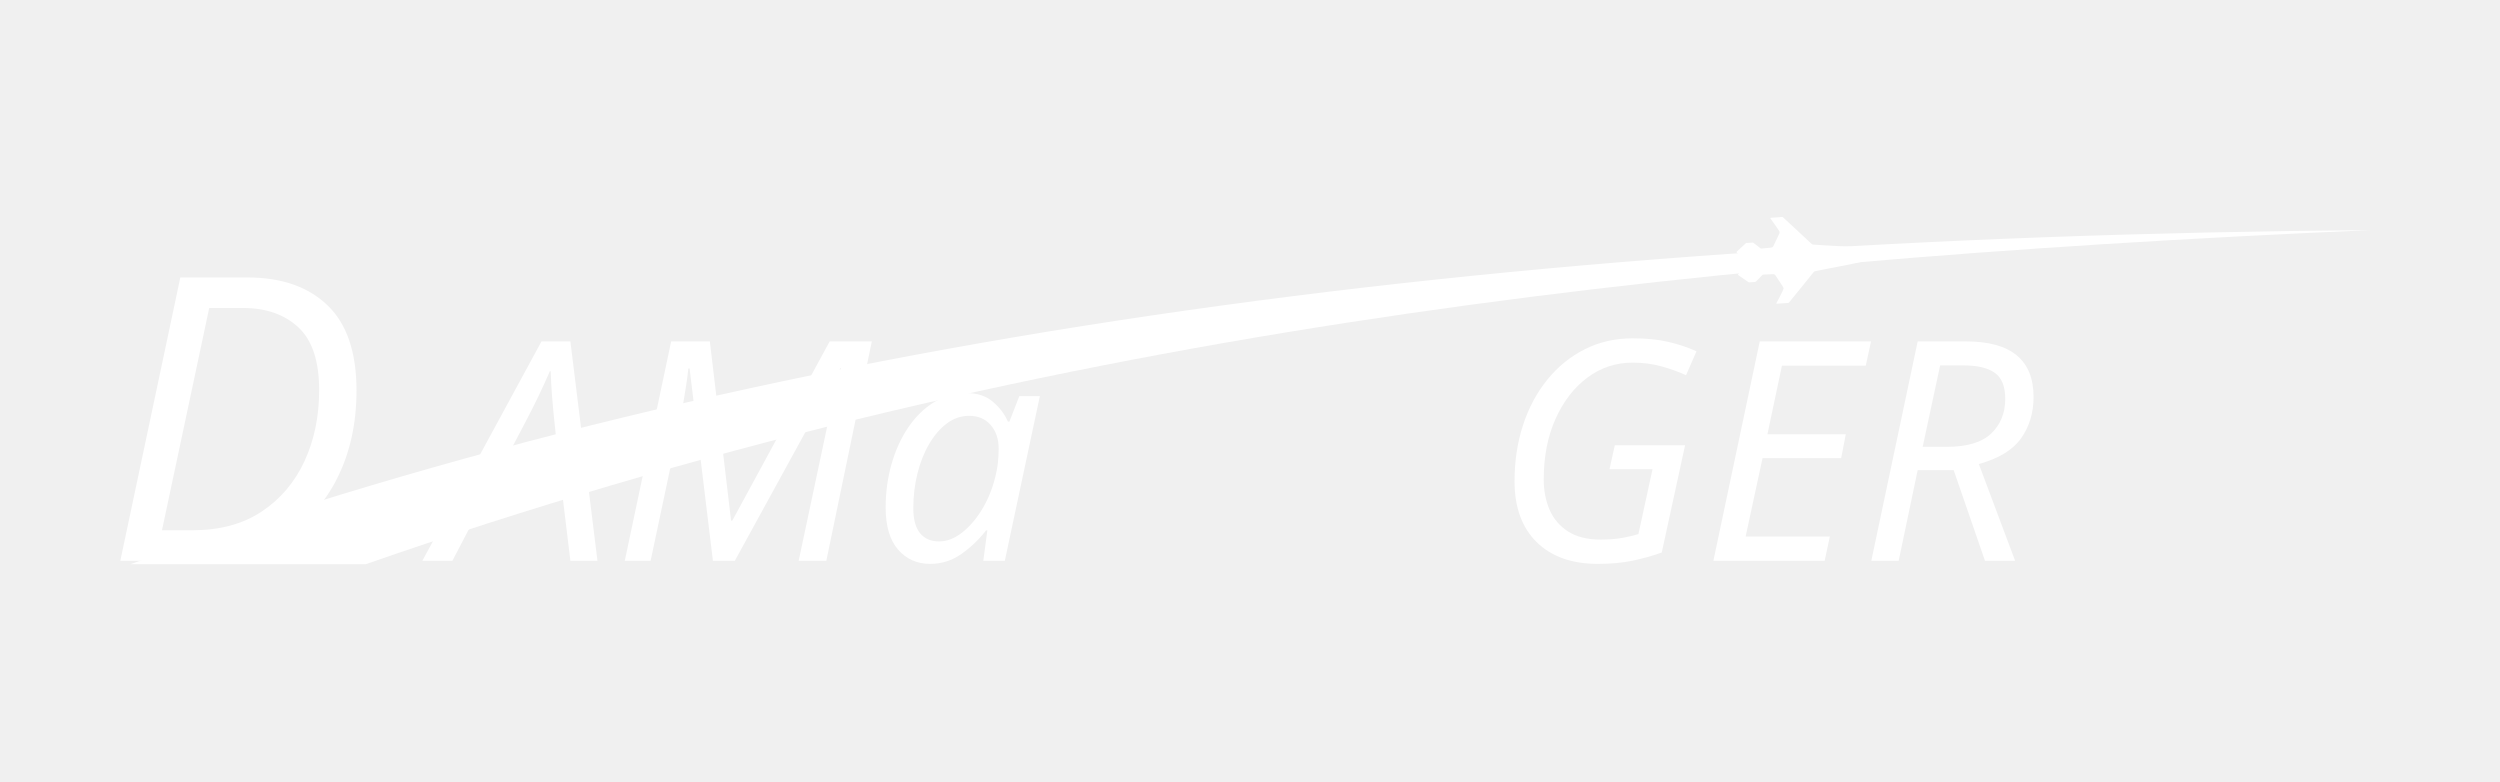
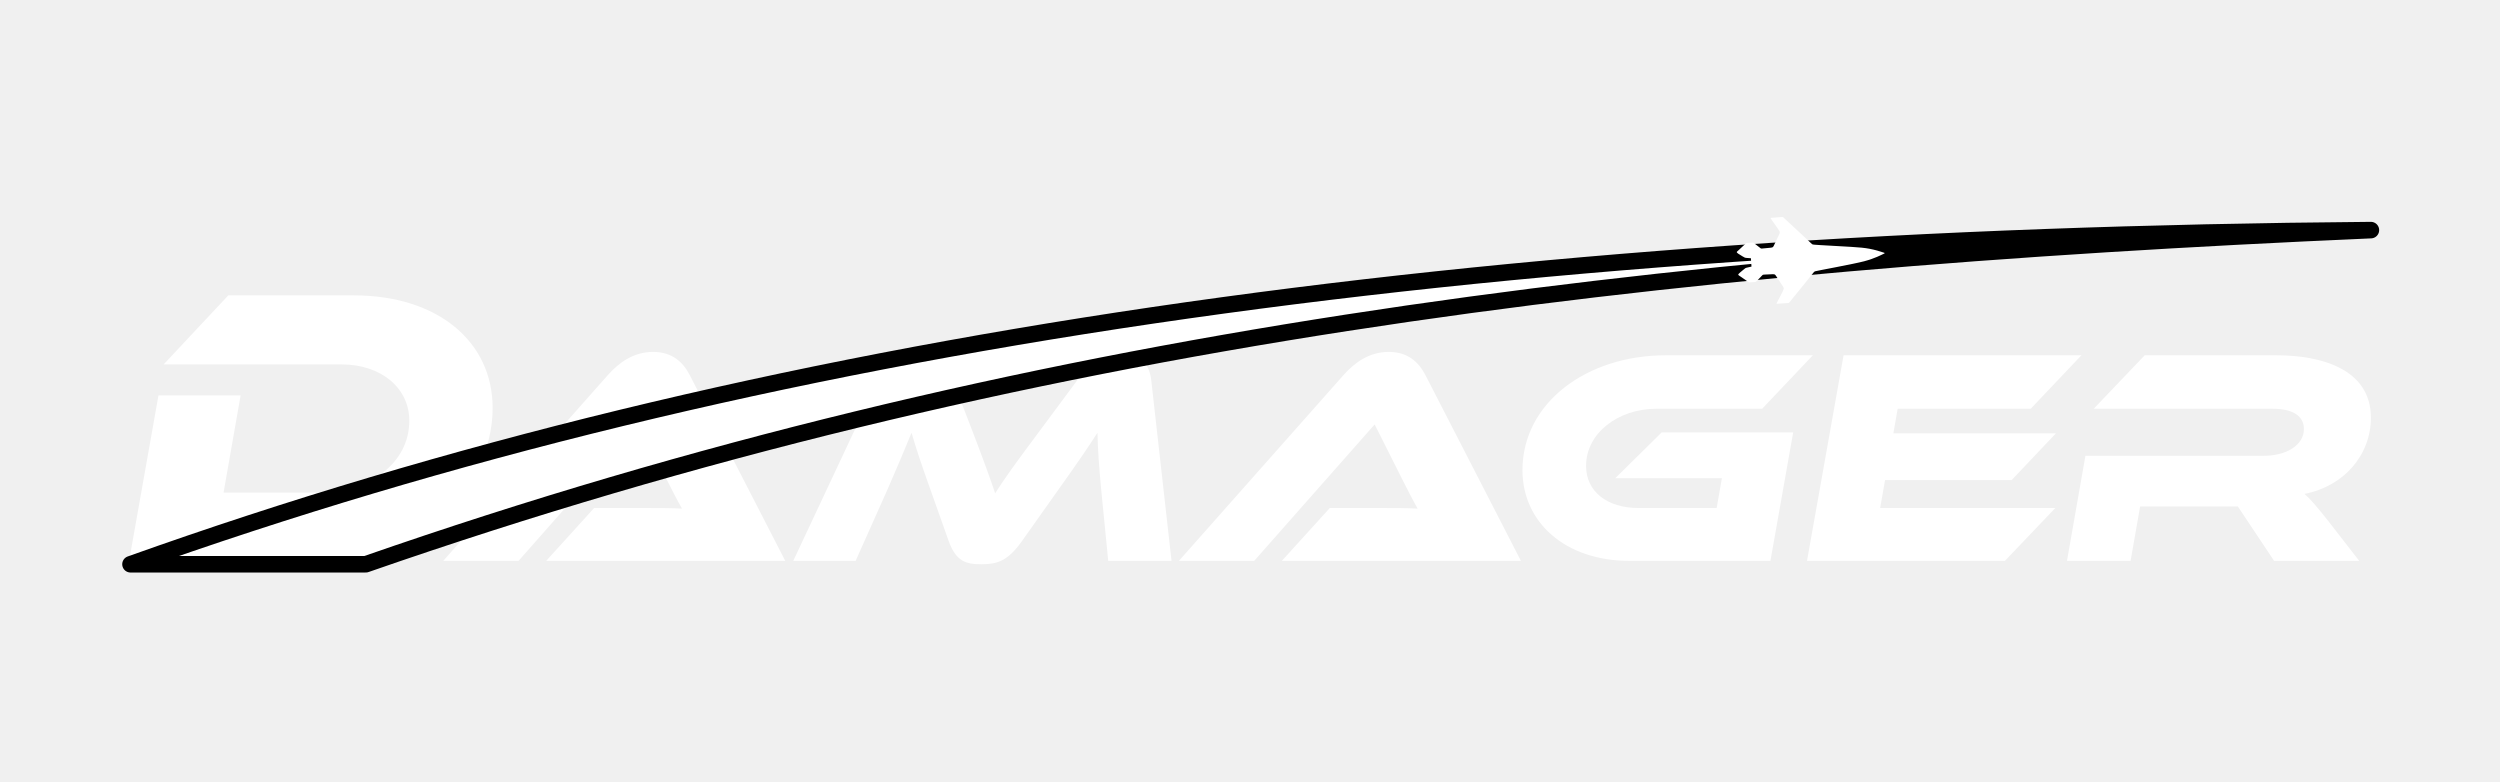
- <svg xmlns="http://www.w3.org/2000/svg" viewBox="0 0 1890 591" version="1.1" xml:space="preserve" style="fill-rule:evenodd;clip-rule:evenodd;stroke-linecap:round;stroke-linejoin:round;stroke-miterlimit:1.5;" aria-label="DAMAGER" role="img">
-   <g id="DAMAGER" transform="matrix(4.645696,0,0,4.645696,-5342.409,-4012.326)">
-     <text x="1166.908px" y="954.925px" style="font-family:'EthnocentricRg-Italic','Ethnocentric';font-style:italic;font-size:64.576px;fill:#ffffff;">D</text>
-     <text x="1221.54px" y="954.925px" style="font-family:'EthnocentricRg-Italic','Ethnocentric';font-style:italic;font-size:50px;fill:#ffffff;">AMa<tspan x="1392.84px" y="954.925px">G</tspan>ER</text>
+ <svg xmlns="http://www.w3.org/2000/svg" viewBox="0 0 500 156.25" version="1.1" xml:space="preserve" aria-label="DAMAGER" role="img">
+   <g id="layer1" transform="translate(144.9604,-70.57082)">
+     <g style="clip-rule:evenodd;fill-rule:evenodd;stroke-linecap:round;stroke-linejoin:round;stroke-miterlimit:1.5" id="g7" transform="matrix(0.2645833,0,0,0.2645833,-144.9604,70.57052)">
+       <path d="m 372.39,308.465 c 0,-50.4 -41.7,-85.2 -105,-85.2 h -94.8 l -48.9,52.2 h 134.4 c 30.3,0 51.3,18 51.3,42.6 0,32.1 -30.3,54.3 -68.4,54.3 h -72 l 12.9,-73.5 h -62.1 l -22.2,125.1 H 231.99 c 76.8,0 140.4,-51 140.4,-115.5 z" id="text1" style="fill:#ffffff;stroke-width:4.646" aria-label="D" />
+       <g id="text2" style="fill:#ffffff;stroke-width:4.646" aria-label="AMaGER">
+         <path d="M 593.583,423.965 521.342,283.432 c -5.11,-9.756 -13.24,-17.421 -27.642,-17.421 -15.099,0 -26.016,8.362 -34.146,17.421 L 335.05,423.965 h 56.91 l 91.056,-103.135 20.673,41.114 c 3.717,7.433 8.595,16.957 11.847,22.532 -7.433,-0.465 -18.118,-0.465 -27.642,-0.465 h -38.792 l -36.236,39.953 z M 718.32,282.503 c -3.949,-10.221 -11.15,-16.492 -23.461,-16.492 -12.079,0 -24.158,6.969 -31.126,21.37 l -64.111,136.584 h 47.154 l 24.158,-54.122 c 7.201,-16.492 13.473,-31.358 18.118,-42.74 3.02,10.453 6.504,21.37 14.169,42.74 l 13.937,39.256 c 5.575,15.331 13.008,17.421 24.622,17.421 11.614,0 19.744,-2.091 30.662,-17.421 l 27.642,-39.024 c 14.402,-20.209 22.532,-32.055 29.5,-42.973 0.232,12.543 1.161,25.087 2.787,42.74 l 5.343,54.122 h 47.851 L 870.234,287.381 c -1.626,-14.402 -10.917,-21.37 -22.996,-21.37 -12.776,0 -22.067,6.736 -29.268,16.492 l -32.752,44.134 c -17.886,23.925 -26.016,35.307 -32.984,46.225 -3.484,-10.453 -8.827,-25.319 -16.957,-46.457 z m 431.353,141.462 -72.241,-140.532 c -5.11,-9.756 -13.24,-17.421 -27.642,-17.421 -15.098,0 -26.016,8.362 -34.146,17.421 L 891.14,423.965 h 56.91 l 91.056,-103.135 20.673,41.114 c 3.717,7.433 8.595,16.957 11.847,22.532 -7.433,-0.465 -18.118,-0.465 -27.642,-0.465 h -38.792 l -36.236,39.953 z" id="path20" />
+         <path d="m 1220.984,361.48 h 80.603 l -3.949,22.532 h -59 c -23.925,0 -39.721,-12.543 -39.721,-31.823 0,-24.855 24.39,-43.205 52.961,-43.205 h 80.138 l 38.327,-40.418 h -111.265 c -59.465,0 -108.245,35.772 -108.245,86.875 0,39.256 32.288,68.524 80.835,68.524 h 106.619 l 17.189,-97.095 h -99.418 z" id="path21" />
+         <path d="m 1421.214,384.012 3.717,-21.138 h 95.701 l 33.449,-35.307 h -122.879 l 3.252,-18.583 h 100.579 l 38.327,-40.418 h -179.789 l -27.642,155.399 h 149.591 l 38.095,-39.953 z m 338.671,9.756 c -8.595,-10.917 -13.473,-16.492 -17.886,-20.441 29.965,-5.807 50.174,-29.5 50.174,-57.607 0,-37.166 -38.559,-47.154 -71.079,-47.154 h -99.883 l -38.559,40.418 h 135.19 c 14.866,0 23.693,5.11 23.693,15.331 0,12.543 -13.937,20.209 -29.965,20.209 h -135.19 l -13.937,79.441 h 48.083 l 7.201,-41.114 h 73.867 l 27.41,41.114 h 64.343 z" id="path22" />
+       </g>
+       <path id="SWOOSH" d="M 98.643,426.519 H 276.511 C 775.133,252.918 1249.056,197.733 1792.171,173.942 1118.155,179.399 576.043,255.993 98.643,426.519 Z" style="fill:#ffffff;stroke:#000000;stroke-width:12.5px" />
+       <path d="m 1363.573,178.789 c -0.142,-0.136 -1.135,-1.086 -1.803,-1.686 -0.124,-0.111 -3.72,-3.496 -3.803,-3.571 -1.58,-1.43 -1.553,-1.445 -1.691,-1.568 -0.713,-0.634 -1.874,-1.713 -2.035,-1.863 -0.323,-0.3 -3.705,-3.444 -4.04,-3.742 -1.669,-1.486 -2.206,-2.29 -2.81,-2.327 -0.108,-0.006 -7.719,0.53 -8.487,0.609 -0.054,0.006 -0.532,0.055 -0.493,0.369 0.019,0.157 0.062,0.146 1.183,1.715 0.087,0.122 4.217,5.985 4.415,6.286 1.157,1.766 1.709,2.233 1.157,3.573 -0.308,0.749 -0.313,0.748 -4.385,9.236 -0.634,1.323 -0.947,1.298 -3.616,1.556 -0.433,0.042 -4.11,0.396 -5.419,0.511 -0.709,0.062 -0.832,-0.175 -1.763,-0.899 -0.194,-0.151 -2.309,-1.797 -2.426,-1.889 -1.866,-1.475 -2.056,-1.647 -2.55,-1.718 -0.319,-0.046 -4.545,0.27 -4.68,0.303 -0.382,0.094 -0.426,0.093 -3.39,2.893 -0.972,0.918 -0.973,0.911 -1.949,1.822 -1.969,1.837 -2.093,1.8 -2.144,2.143 -0.09,0.603 1.704,1.655 4.431,3.29 1.583,0.949 1.576,1.063 3.605,1.191 1.319,0.084 1.306,0.141 2.627,0.182 0.053,0.002 0.486,6.302 0.454,6.309 -0.304,0.066 -3.065,0.67 -3.785,0.874 -0.767,0.217 -0.825,0.244 -2.745,1.846 -3.39,2.828 -4.032,3.249 -3.041,3.931 6.844,4.708 7.252,5.062 7.595,5.193 0.312,0.12 0.403,0.154 4.415,-0.171 0.906,-0.073 0.975,-0.153 1.659,-0.852 3.484,-3.561 4.161,-4.474 4.627,-4.669 0.242,-0.101 1.107,-0.102 7.289,-0.38 1.761,-0.079 1.889,0.282 2.884,1.816 5.118,7.89 5.66,8.16 5.463,9.267 -0.254,1.426 -4.785,9.563 -5.339,10.799 -0.017,0.037 -0.187,0.416 0.229,0.449 0.168,0.013 8.089,-0.508 8.475,-0.546 0.878,-0.087 0.898,-0.545 1.966,-1.783 0.33,-0.383 1.788,-2.228 2.194,-2.703 0.793,-0.929 4.41,-5.432 4.57,-5.623 1.687,-2.008 1.617,-2.038 3.293,-4.054 0.402,-0.484 3.858,-4.798 4.473,-5.541 2.608,-3.154 2.96,-4.03 3.894,-4.305 1.553,-0.457 29.4,-5.522 37.144,-7.59 8.144,-2.175 12.904,-4.827 14.093,-5.34 0.088,-0.038 0.734,-0.317 1.081,-0.51 0.041,-0.023 0.393,-0.219 0.065,-0.48 -0.05,-0.04 -0.442,-0.161 -0.481,-0.173 -1.802,-0.558 -4.214,-1.398 -7.511,-2.208 -4.47,-1.099 -8.607,-1.477 -9.128,-1.541 -5.51,-0.673 -36.07,-2.015 -37.103,-2.41 -0.662,-0.253 -2.195,-1.937 -4.315,-3.842 -1.198,-1.076 -1.155,-1.1 -2.345,-2.177 z" style="fill:#ffffff" id="path2" />
+     </g>
  </g>
-   <path id="SWOOSH" d="M98.643,426.519l177.868,0c498.622,-173.601 972.545,-228.786 1515.66,-252.577c-674.016,5.457 -1216.128,82.051 -1693.528,252.577Z" style="fill:#ffffff;" />
-   <path d="M1363.573,178.789c-0.142,-0.136 -1.135,-1.086 -1.803,-1.686c-0.124,-0.111 -3.72,-3.496 -3.803,-3.571c-1.58,-1.43 -1.553,-1.445 -1.691,-1.568c-0.713,-0.634 -1.874,-1.713 -2.035,-1.863c-0.323,-0.3 -3.705,-3.444 -4.04,-3.742c-1.669,-1.486 -2.206,-2.29 -2.81,-2.327c-0.108,-0.006 -7.719,0.53 -8.487,0.609c-0.054,0.006 -0.532,0.055 -0.493,0.369c0.019,0.157 0.062,0.146 1.183,1.715c0.087,0.122 4.217,5.985 4.415,6.286c1.157,1.766 1.709,2.233 1.157,3.573c-0.308,0.749 -0.313,0.748 -4.385,9.236c-0.634,1.323 -0.947,1.298 -3.616,1.556c-0.433,0.042 -4.11,0.396 -5.419,0.511c-0.709,0.062 -0.832,-0.175 -1.763,-0.899c-0.194,-0.151 -2.309,-1.797 -2.426,-1.889c-1.866,-1.475 -2.056,-1.647 -2.55,-1.718c-0.319,-0.046 -4.545,0.27 -4.68,0.303c-0.382,0.094 -0.426,0.093 -3.39,2.893c-0.972,0.918 -0.973,0.911 -1.949,1.822c-1.969,1.837 -2.093,1.8 -2.144,2.143c-0.09,0.603 1.704,1.655 4.431,3.29c1.583,0.949 1.576,1.063 3.605,1.191c1.319,0.084 1.306,0.141 2.627,0.182c0.053,0.002 0.486,6.302 0.454,6.309c-0.304,0.066 -3.065,0.67 -3.785,0.874c-0.767,0.217 -0.825,0.244 -2.745,1.846c-3.39,2.828 -4.032,3.249 -3.041,3.931c6.844,4.708 7.252,5.062 7.595,5.193c0.312,0.12 0.403,0.154 4.415,-0.171c0.906,-0.073 0.975,-0.153 1.659,-0.852c3.484,-3.561 4.161,-4.474 4.627,-4.669c0.242,-0.101 1.107,-0.102 7.289,-0.38c1.761,-0.079 1.889,0.282 2.884,1.816c5.118,7.89 5.66,8.16 5.463,9.267c-0.254,1.426 -4.785,9.563 -5.339,10.799c-0.017,0.037 -0.187,0.416 0.229,0.449c0.168,0.013 8.089,-0.508 8.475,-0.546c0.878,-0.087 0.898,-0.545 1.966,-1.783c0.33,-0.383 1.788,-2.228 2.194,-2.703c0.793,-0.929 4.41,-5.432 4.57,-5.623c1.687,-2.008 1.617,-2.038 3.293,-4.054c0.402,-0.484 3.858,-4.798 4.473,-5.541c2.608,-3.154 2.96,-4.03 3.894,-4.305c1.553,-0.457 29.4,-5.522 37.144,-7.59c8.144,-2.175 12.904,-4.827 14.093,-5.34c0.088,-0.038 0.734,-0.317 1.081,-0.51c0.041,-0.023 0.393,-0.219 0.065,-0.48c-0.05,-0.04 -0.442,-0.161 -0.481,-0.173c-1.802,-0.558 -4.214,-1.398 -7.511,-2.208c-4.47,-1.099 -8.607,-1.477 -9.128,-1.541c-5.51,-0.673 -36.07,-2.015 -37.103,-2.41c-0.662,-0.253 -2.195,-1.937 -4.315,-3.842c-1.198,-1.076 -1.155,-1.1 -2.345,-2.177Z" style="fill:#ffffff;" />
</svg>
